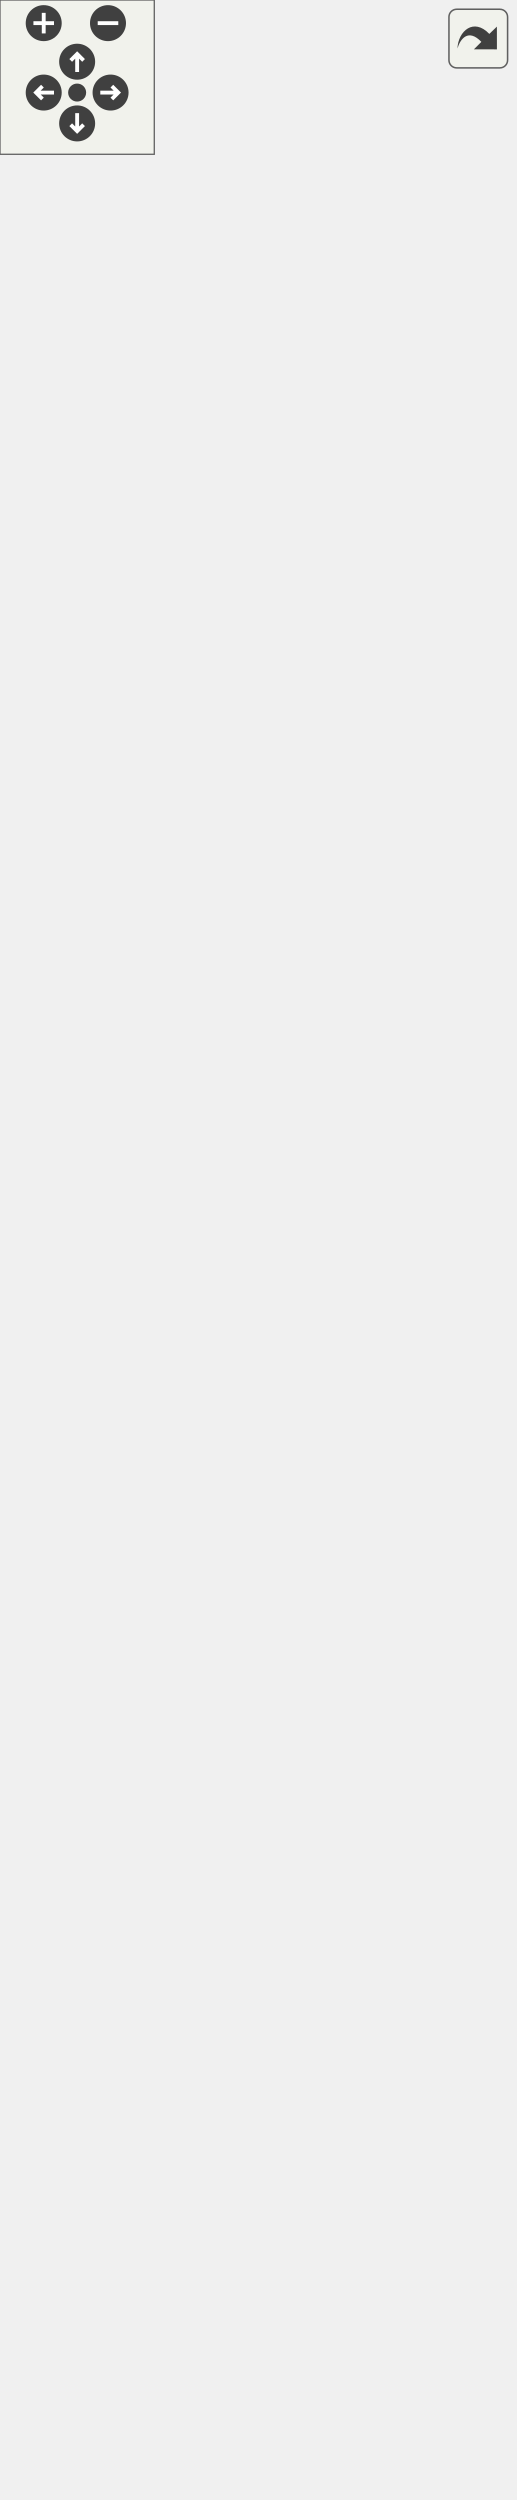
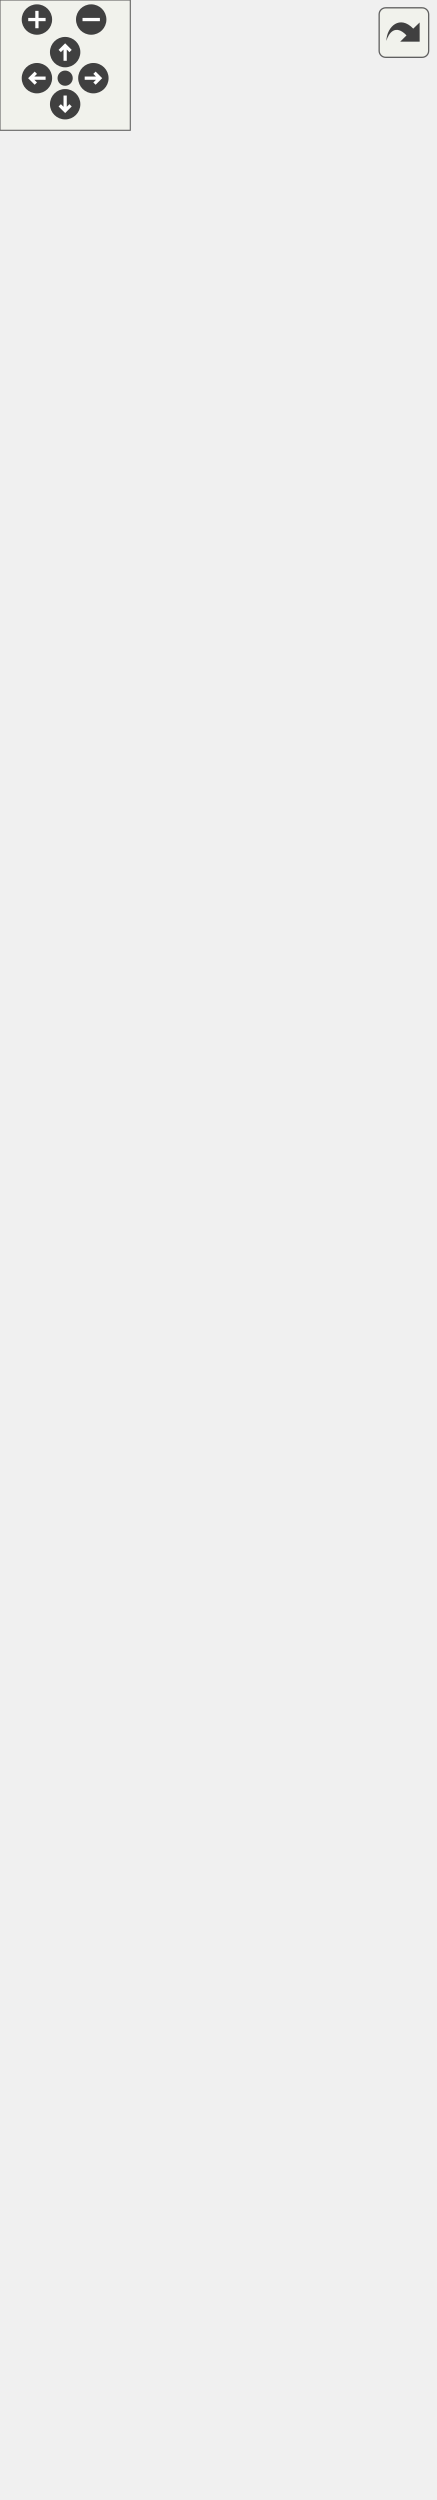
<svg xmlns="http://www.w3.org/2000/svg" xmlns:xlink="http://www.w3.org/1999/xlink" id="main" version="1.1" xml:space="preserve">
  <style type="text/css">
.edge:hover path { stroke: red; }
.edge:hover polygon { stroke: red; fill: red; }
</style>
  <defs>
    <circle id="rim" cx="0" cy="0" r="7" />
    <circle id="rim2" cx="0" cy="0" r="3.5" />
    <g id="zoomPlus">
      <use xlink:href="#rim" fill="#404040">
        <set attributeName="fill" to="#808080" begin="zoomplus.mouseover" end="zoomplus.mouseout" />
      </use>
      <path d="M-4,0h8M0,-4v8" fill="none" stroke="white" stroke-width="1.5" pointer-events="none" />
    </g>
    <g id="zoomMin">
      <use xlink:href="#rim" fill="#404040">
        <set attributeName="fill" to="#808080" begin="zoomminus.mouseover" end="zoomminus.mouseout" />
      </use>
      <path d="M-4,0h8" fill="none" stroke="white" stroke-width="1.5" pointer-events="none" />
    </g>
    <g id="dirArrow">
      <path fill="none" stroke="white" stroke-width="1.5" d="M0,-3.0v7 M-2.5,-0.5L0,-3.0L2.5,-0.5" />
    </g>
    <g id="resetDef">
      <use xlink:href="#rim2" fill="#404040">
        <set attributeName="fill" to="#808080" begin="reset.mouseover" end="reset.mouseout" />
      </use>
    </g>
  </defs>
  <svg id="graph" class="graph">
    <g id="viewport">
      <g id="node1" class="node">
        <g id="a_node1">
          <a xlink:title="Class to flatten and reduce Markov::Model to a Matrix.">
-             <polygon fill="#bfbfbf" stroke="black" points="5.5,-0.5 5.5,-180.5 194.5,-180.5 194.5,-0.5 5.5,-0.5" />
-             <text text-anchor="middle" x="100" y="-166.9" font-family="Helvetica,sans-Serif" font-size="12.00">Markov::API::ModelMatrix</text>
-             <polyline fill="none" stroke="black" points="5.5,-159.5 194.5,-159.5 " />
-             <text text-anchor="start" x="13.5" y="-145.9" font-family="Helvetica,sans-Serif" font-size="12.00"># edgeMatrix</text>
-             <text text-anchor="start" x="13.5" y="-132.9" font-family="Helvetica,sans-Serif" font-size="12.00"># valueMatrix</text>
-             <text text-anchor="start" x="13.5" y="-119.9" font-family="Helvetica,sans-Serif" font-size="12.00"># matrixSize</text>
-             <text text-anchor="start" x="13.5" y="-106.9" font-family="Helvetica,sans-Serif" font-size="12.00"># matrixIndex</text>
-             <text text-anchor="start" x="13.5" y="-93.9" font-family="Helvetica,sans-Serif" font-size="12.00"># totalEdgeWeights</text>
-             <polyline fill="none" stroke="black" points="5.5,-86.5 194.5,-86.5 " />
-             <text text-anchor="start" x="13.5" y="-72.9" font-family="Helvetica,sans-Serif" font-size="12.00">+ ModelMatrix()</text>
-             <text text-anchor="start" x="13.5" y="-59.9" font-family="Helvetica,sans-Serif" font-size="12.00">+ ConstructMatrix()</text>
-             <text text-anchor="start" x="13.5" y="-46.9" font-family="Helvetica,sans-Serif" font-size="12.00">+ DumpJSON()</text>
-             <text text-anchor="start" x="13.5" y="-33.9" font-family="Helvetica,sans-Serif" font-size="12.00">+ FastRandomWalk()</text>
-             <text text-anchor="start" x="13.5" y="-20.9" font-family="Helvetica,sans-Serif" font-size="12.00"># FastRandomWalkPartition()</text>
-             <text text-anchor="start" x="13.5" y="-7.9" font-family="Helvetica,sans-Serif" font-size="12.00"># FastRandomWalkThread()</text>
+             <polygon fill="#bfbfbf" stroke="black" points="5.5,-179.5 5.5,-359.5 194.5,-359.5 194.5,-179.5 5.5,-179.5" />
+             <text text-anchor="middle" x="100" y="-345.9" font-family="Helvetica,sans-Serif" font-size="12.00">Markov::API::ModelMatrix</text>
+             <polyline fill="none" stroke="black" points="5.5,-338.5 194.5,-338.5 " />
+             <text text-anchor="start" x="13.5" y="-324.9" font-family="Helvetica,sans-Serif" font-size="12.00"># edgeMatrix</text>
+             <text text-anchor="start" x="13.5" y="-311.9" font-family="Helvetica,sans-Serif" font-size="12.00"># valueMatrix</text>
+             <text text-anchor="start" x="13.5" y="-298.9" font-family="Helvetica,sans-Serif" font-size="12.00"># matrixSize</text>
+             <text text-anchor="start" x="13.5" y="-285.9" font-family="Helvetica,sans-Serif" font-size="12.00"># matrixIndex</text>
+             <text text-anchor="start" x="13.5" y="-272.9" font-family="Helvetica,sans-Serif" font-size="12.00"># totalEdgeWeights</text>
+             <polyline fill="none" stroke="black" points="5.5,-265.5 194.5,-265.5 " />
+             <text text-anchor="start" x="13.5" y="-251.9" font-family="Helvetica,sans-Serif" font-size="12.00">+ ModelMatrix()</text>
+             <text text-anchor="start" x="13.5" y="-238.9" font-family="Helvetica,sans-Serif" font-size="12.00">+ ConstructMatrix()</text>
+             <text text-anchor="start" x="13.5" y="-225.9" font-family="Helvetica,sans-Serif" font-size="12.00">+ DumpJSON()</text>
+             <text text-anchor="start" x="13.5" y="-212.9" font-family="Helvetica,sans-Serif" font-size="12.00">+ FastRandomWalk()</text>
+             <text text-anchor="start" x="13.5" y="-199.9" font-family="Helvetica,sans-Serif" font-size="12.00"># FastRandomWalkPartition()</text>
+             <text text-anchor="start" x="13.5" y="-186.9" font-family="Helvetica,sans-Serif" font-size="12.00"># FastRandomWalkThread()</text>
          </a>
        </g>
+       </g>
+       <g id="node5" class="node">
+         <g id="a_node5">
+           <a xlink:href="class_markov_1_1_a_p_i_1_1_c_u_d_a_1_1_c_u_d_a_model_matrix.html" target="_top" xlink:title="Extension of Markov::API::ModelMatrix which is modified to run on GPU devices.">
+             <polygon fill="none" stroke="black" points="13.5,-0.5 13.5,-141.5 186.5,-141.5 186.5,-0.5 13.5,-0.5" />
+             <text text-anchor="start" x="21.5" y="-127.9" font-family="Helvetica,sans-Serif" font-size="12.00">Markov::API::CUDA::</text>
+             <text text-anchor="middle" x="100" y="-114.9" font-family="Helvetica,sans-Serif" font-size="12.00">CUDAModelMatrix</text>
+             <polyline fill="none" stroke="black" points="13.5,-107.5 186.5,-107.5 " />
+             <text text-anchor="start" x="21.5" y="-93.9" font-family="Helvetica,sans-Serif" font-size="12.00">- device_edgeMatrix</text>
+             <text text-anchor="start" x="21.5" y="-80.9" font-family="Helvetica,sans-Serif" font-size="12.00">- device_valueMatrix</text>
+             <text text-anchor="start" x="21.5" y="-67.9" font-family="Helvetica,sans-Serif" font-size="12.00">- device_matrixIndex</text>
+             <text text-anchor="start" x="21.5" y="-54.9" font-family="Helvetica,sans-Serif" font-size="12.00">- device_totalEdgeWeights</text>
+             <polyline fill="none" stroke="black" points="13.5,-47.5 186.5,-47.5 " />
+             <text text-anchor="start" x="21.5" y="-33.9" font-family="Helvetica,sans-Serif" font-size="12.00">+ MigrateMatrix()</text>
+             <text text-anchor="start" x="21.5" y="-20.9" font-family="Helvetica,sans-Serif" font-size="12.00">+ FastRandomWalk()</text>
+             <text text-anchor="start" x="21.5" y="-7.9" font-family="Helvetica,sans-Serif" font-size="12.00"># RetrieveCudaBuffer()</text>
+           </a>
+         </g>
+       </g>
+       <g id="edge4" class="edge">
+         <path fill="none" stroke="midnightblue" d="M100,-169.31C100,-159.95 100,-150.6 100,-141.61" />
+         <polygon fill="none" stroke="midnightblue" points="96.5,-169.45 100,-179.45 103.5,-169.45 96.5,-169.45" />
      </g>
      <g id="node2" class="node">
        <g id="a_node2">
          <a xlink:href="class_markov_1_1_a_p_i_1_1_markov_passwords.html" target="_top" xlink:title="Markov::Model with char represented nodes.">
-             <polygon fill="none" stroke="black" points="0,-218.5 0,-398.5 200,-398.5 200,-218.5 0,-218.5" />
-             <text text-anchor="middle" x="100" y="-384.9" font-family="Helvetica,sans-Serif" font-size="12.00">Markov::API::MarkovPasswords</text>
-             <polyline fill="none" stroke="black" points="0,-377.5 200,-377.5 " />
-             <text text-anchor="start" x="8" y="-363.9" font-family="Helvetica,sans-Serif" font-size="12.00">- datasetFile</text>
-             <text text-anchor="start" x="8" y="-350.9" font-family="Helvetica,sans-Serif" font-size="12.00">- modelSavefile</text>
-             <text text-anchor="start" x="8" y="-337.9" font-family="Helvetica,sans-Serif" font-size="12.00">- outputFile</text>
-             <polyline fill="none" stroke="black" points="0,-330.5 200,-330.5 " />
-             <text text-anchor="start" x="8" y="-316.9" font-family="Helvetica,sans-Serif" font-size="12.00">+ MarkovPasswords()</text>
-             <text text-anchor="start" x="8" y="-303.9" font-family="Helvetica,sans-Serif" font-size="12.00">+ MarkovPasswords()</text>
-             <text text-anchor="start" x="8" y="-290.9" font-family="Helvetica,sans-Serif" font-size="12.00">+ OpenDatasetFile()</text>
-             <text text-anchor="start" x="8" y="-277.9" font-family="Helvetica,sans-Serif" font-size="12.00">+ Train()</text>
-             <text text-anchor="start" x="8" y="-264.9" font-family="Helvetica,sans-Serif" font-size="12.00">+ Save()</text>
-             <text text-anchor="start" x="8" y="-251.9" font-family="Helvetica,sans-Serif" font-size="12.00">+ Generate()</text>
-             <text text-anchor="start" x="8" y="-238.9" font-family="Helvetica,sans-Serif" font-size="12.00">- TrainThread()</text>
-             <text text-anchor="start" x="8" y="-225.9" font-family="Helvetica,sans-Serif" font-size="12.00">- GenerateThread()</text>
+             <polygon fill="none" stroke="black" points="0,-397.5 0,-577.5 200,-577.5 200,-397.5 0,-397.5" />
+             <text text-anchor="middle" x="100" y="-563.9" font-family="Helvetica,sans-Serif" font-size="12.00">Markov::API::MarkovPasswords</text>
+             <polyline fill="none" stroke="black" points="0,-556.5 200,-556.5 " />
+             <text text-anchor="start" x="8" y="-542.9" font-family="Helvetica,sans-Serif" font-size="12.00">- datasetFile</text>
+             <text text-anchor="start" x="8" y="-529.9" font-family="Helvetica,sans-Serif" font-size="12.00">- modelSavefile</text>
+             <text text-anchor="start" x="8" y="-516.9" font-family="Helvetica,sans-Serif" font-size="12.00">- outputFile</text>
+             <polyline fill="none" stroke="black" points="0,-509.5 200,-509.5 " />
+             <text text-anchor="start" x="8" y="-495.9" font-family="Helvetica,sans-Serif" font-size="12.00">+ MarkovPasswords()</text>
+             <text text-anchor="start" x="8" y="-482.9" font-family="Helvetica,sans-Serif" font-size="12.00">+ MarkovPasswords()</text>
+             <text text-anchor="start" x="8" y="-469.9" font-family="Helvetica,sans-Serif" font-size="12.00">+ OpenDatasetFile()</text>
+             <text text-anchor="start" x="8" y="-456.9" font-family="Helvetica,sans-Serif" font-size="12.00">+ Train()</text>
+             <text text-anchor="start" x="8" y="-443.9" font-family="Helvetica,sans-Serif" font-size="12.00">+ Save()</text>
+             <text text-anchor="start" x="8" y="-430.9" font-family="Helvetica,sans-Serif" font-size="12.00">+ Generate()</text>
+             <text text-anchor="start" x="8" y="-417.9" font-family="Helvetica,sans-Serif" font-size="12.00">- TrainThread()</text>
+             <text text-anchor="start" x="8" y="-404.9" font-family="Helvetica,sans-Serif" font-size="12.00">- GenerateThread()</text>
          </a>
        </g>
      </g>
      <g id="edge1" class="edge">
-         <path fill="none" stroke="midnightblue" d="M100,-208.13C100,-199 100,-189.78 100,-180.75" />
-         <polygon fill="none" stroke="midnightblue" points="96.5,-208.4 100,-218.4 103.5,-208.4 96.5,-208.4" />
+         <path fill="none" stroke="midnightblue" d="M100,-387.13C100,-378 100,-368.78 100,-359.75" />
+         <polygon fill="none" stroke="midnightblue" points="96.5,-387.4 100,-397.4 103.5,-387.4 96.5,-387.4" />
      </g>
      <g id="node3" class="node">
        <g id="a_node3">
          <a xlink:href="class_markov_1_1_model.html" target="_top" xlink:title=" ">
-             <polygon fill="none" stroke="black" points="21,-436.5 21,-642.5 179,-642.5 179,-436.5 21,-436.5" />
-             <text text-anchor="middle" x="100" y="-628.9" font-family="Helvetica,sans-Serif" font-size="12.00">Markov::Model&lt; char &gt;</text>
-             <polyline fill="none" stroke="black" points="21,-621.5 179,-621.5 " />
-             <text text-anchor="start" x="29" y="-607.9" font-family="Helvetica,sans-Serif" font-size="12.00">- nodes</text>
-             <text text-anchor="start" x="29" y="-594.9" font-family="Helvetica,sans-Serif" font-size="12.00">- starterNode</text>
-             <text text-anchor="start" x="29" y="-581.9" font-family="Helvetica,sans-Serif" font-size="12.00">- edges</text>
-             <polyline fill="none" stroke="black" points="21,-574.5 179,-574.5 " />
-             <text text-anchor="start" x="29" y="-560.9" font-family="Helvetica,sans-Serif" font-size="12.00">+ Model()</text>
-             <text text-anchor="start" x="29" y="-547.9" font-family="Helvetica,sans-Serif" font-size="12.00">+ RandomWalk()</text>
-             <text text-anchor="start" x="29" y="-534.9" font-family="Helvetica,sans-Serif" font-size="12.00">+ AdjustEdge()</text>
-             <text text-anchor="start" x="29" y="-521.9" font-family="Helvetica,sans-Serif" font-size="12.00">+ Import()</text>
-             <text text-anchor="start" x="29" y="-508.9" font-family="Helvetica,sans-Serif" font-size="12.00">+ Import()</text>
-             <text text-anchor="start" x="29" y="-495.9" font-family="Helvetica,sans-Serif" font-size="12.00">+ Export()</text>
-             <text text-anchor="start" x="29" y="-482.9" font-family="Helvetica,sans-Serif" font-size="12.00">+ Export()</text>
-             <text text-anchor="start" x="29" y="-469.9" font-family="Helvetica,sans-Serif" font-size="12.00">+ StarterNode()</text>
-             <text text-anchor="start" x="29" y="-456.9" font-family="Helvetica,sans-Serif" font-size="12.00">+ Edges()</text>
-             <text text-anchor="start" x="29" y="-443.9" font-family="Helvetica,sans-Serif" font-size="12.00">+ Nodes()</text>
+             <polygon fill="none" stroke="black" points="21,-615.5 21,-821.5 179,-821.5 179,-615.5 21,-615.5" />
+             <text text-anchor="middle" x="100" y="-807.9" font-family="Helvetica,sans-Serif" font-size="12.00">Markov::Model&lt; char &gt;</text>
+             <polyline fill="none" stroke="black" points="21,-800.5 179,-800.5 " />
+             <text text-anchor="start" x="29" y="-786.9" font-family="Helvetica,sans-Serif" font-size="12.00">- nodes</text>
+             <text text-anchor="start" x="29" y="-773.9" font-family="Helvetica,sans-Serif" font-size="12.00">- starterNode</text>
+             <text text-anchor="start" x="29" y="-760.9" font-family="Helvetica,sans-Serif" font-size="12.00">- edges</text>
+             <polyline fill="none" stroke="black" points="21,-753.5 179,-753.5 " />
+             <text text-anchor="start" x="29" y="-739.9" font-family="Helvetica,sans-Serif" font-size="12.00">+ Model()</text>
+             <text text-anchor="start" x="29" y="-726.9" font-family="Helvetica,sans-Serif" font-size="12.00">+ RandomWalk()</text>
+             <text text-anchor="start" x="29" y="-713.9" font-family="Helvetica,sans-Serif" font-size="12.00">+ AdjustEdge()</text>
+             <text text-anchor="start" x="29" y="-700.9" font-family="Helvetica,sans-Serif" font-size="12.00">+ Import()</text>
+             <text text-anchor="start" x="29" y="-687.9" font-family="Helvetica,sans-Serif" font-size="12.00">+ Import()</text>
+             <text text-anchor="start" x="29" y="-674.9" font-family="Helvetica,sans-Serif" font-size="12.00">+ Export()</text>
+             <text text-anchor="start" x="29" y="-661.9" font-family="Helvetica,sans-Serif" font-size="12.00">+ Export()</text>
+             <text text-anchor="start" x="29" y="-648.9" font-family="Helvetica,sans-Serif" font-size="12.00">+ StarterNode()</text>
+             <text text-anchor="start" x="29" y="-635.9" font-family="Helvetica,sans-Serif" font-size="12.00">+ Edges()</text>
+             <text text-anchor="start" x="29" y="-622.9" font-family="Helvetica,sans-Serif" font-size="12.00">+ Nodes()</text>
          </a>
        </g>
      </g>
      <g id="edge2" class="edge">
-         <path fill="none" stroke="midnightblue" d="M100,-426.38C100,-417.14 100,-407.87 100,-398.83" />
-         <polygon fill="none" stroke="midnightblue" points="96.5,-426.39 100,-436.39 103.5,-426.39 96.5,-426.39" />
+         <path fill="none" stroke="midnightblue" d="M100,-605.38C100,-596.14 100,-586.87 100,-577.83" />
+         <polygon fill="none" stroke="midnightblue" points="96.5,-605.39 100,-615.39 103.5,-605.39 96.5,-605.39" />
      </g>
      <g id="node4" class="node">
        <g id="a_node4">
          <a xlink:href="class_markov_1_1_model.html" target="_top" xlink:title="class for the final Markov Model, constructed from nodes and edges.">
-             <polygon fill="none" stroke="black" points="1.5,-692.5 1.5,-911.5 198.5,-911.5 198.5,-692.5 1.5,-692.5" />
-             <text text-anchor="start" x="9.5" y="-897.9" font-family="Helvetica,sans-Serif" font-size="12.00">Markov::Model&lt; NodeStorage</text>
-             <text text-anchor="middle" x="100" y="-884.9" font-family="Helvetica,sans-Serif" font-size="12.00">Type &gt;</text>
-             <polyline fill="none" stroke="black" points="1.5,-877.5 198.5,-877.5 " />
-             <text text-anchor="start" x="9.5" y="-863.9" font-family="Helvetica,sans-Serif" font-size="12.00">- nodes</text>
-             <text text-anchor="start" x="9.5" y="-850.9" font-family="Helvetica,sans-Serif" font-size="12.00">- starterNode</text>
-             <text text-anchor="start" x="9.5" y="-837.9" font-family="Helvetica,sans-Serif" font-size="12.00">- edges</text>
-             <polyline fill="none" stroke="black" points="1.5,-830.5 198.5,-830.5 " />
-             <text text-anchor="start" x="9.5" y="-816.9" font-family="Helvetica,sans-Serif" font-size="12.00">+ Model()</text>
-             <text text-anchor="start" x="9.5" y="-803.9" font-family="Helvetica,sans-Serif" font-size="12.00">+ RandomWalk()</text>
-             <text text-anchor="start" x="9.5" y="-790.9" font-family="Helvetica,sans-Serif" font-size="12.00">+ AdjustEdge()</text>
-             <text text-anchor="start" x="9.5" y="-777.9" font-family="Helvetica,sans-Serif" font-size="12.00">+ Import()</text>
-             <text text-anchor="start" x="9.5" y="-764.9" font-family="Helvetica,sans-Serif" font-size="12.00">+ Import()</text>
-             <text text-anchor="start" x="9.5" y="-751.9" font-family="Helvetica,sans-Serif" font-size="12.00">+ Export()</text>
-             <text text-anchor="start" x="9.5" y="-738.9" font-family="Helvetica,sans-Serif" font-size="12.00">+ Export()</text>
-             <text text-anchor="start" x="9.5" y="-725.9" font-family="Helvetica,sans-Serif" font-size="12.00">+ StarterNode()</text>
-             <text text-anchor="start" x="9.5" y="-712.9" font-family="Helvetica,sans-Serif" font-size="12.00">+ Edges()</text>
-             <text text-anchor="start" x="9.5" y="-699.9" font-family="Helvetica,sans-Serif" font-size="12.00">+ Nodes()</text>
+             <polygon fill="none" stroke="black" points="1.5,-871.5 1.5,-1090.5 198.5,-1090.5 198.5,-871.5 1.5,-871.5" />
+             <text text-anchor="start" x="9.5" y="-1076.9" font-family="Helvetica,sans-Serif" font-size="12.00">Markov::Model&lt; NodeStorage</text>
+             <text text-anchor="middle" x="100" y="-1063.9" font-family="Helvetica,sans-Serif" font-size="12.00">Type &gt;</text>
+             <polyline fill="none" stroke="black" points="1.5,-1056.5 198.5,-1056.5 " />
+             <text text-anchor="start" x="9.5" y="-1042.9" font-family="Helvetica,sans-Serif" font-size="12.00">- nodes</text>
+             <text text-anchor="start" x="9.5" y="-1029.9" font-family="Helvetica,sans-Serif" font-size="12.00">- starterNode</text>
+             <text text-anchor="start" x="9.5" y="-1016.9" font-family="Helvetica,sans-Serif" font-size="12.00">- edges</text>
+             <polyline fill="none" stroke="black" points="1.5,-1009.5 198.5,-1009.5 " />
+             <text text-anchor="start" x="9.5" y="-995.9" font-family="Helvetica,sans-Serif" font-size="12.00">+ Model()</text>
+             <text text-anchor="start" x="9.5" y="-982.9" font-family="Helvetica,sans-Serif" font-size="12.00">+ RandomWalk()</text>
+             <text text-anchor="start" x="9.5" y="-969.9" font-family="Helvetica,sans-Serif" font-size="12.00">+ AdjustEdge()</text>
+             <text text-anchor="start" x="9.5" y="-956.9" font-family="Helvetica,sans-Serif" font-size="12.00">+ Import()</text>
+             <text text-anchor="start" x="9.5" y="-943.9" font-family="Helvetica,sans-Serif" font-size="12.00">+ Import()</text>
+             <text text-anchor="start" x="9.5" y="-930.9" font-family="Helvetica,sans-Serif" font-size="12.00">+ Export()</text>
+             <text text-anchor="start" x="9.5" y="-917.9" font-family="Helvetica,sans-Serif" font-size="12.00">+ Export()</text>
+             <text text-anchor="start" x="9.5" y="-904.9" font-family="Helvetica,sans-Serif" font-size="12.00">+ StarterNode()</text>
+             <text text-anchor="start" x="9.5" y="-891.9" font-family="Helvetica,sans-Serif" font-size="12.00">+ Edges()</text>
+             <text text-anchor="start" x="9.5" y="-878.9" font-family="Helvetica,sans-Serif" font-size="12.00">+ Nodes()</text>
          </a>
        </g>
      </g>
      <g id="edge3" class="edge">
-         <path fill="none" stroke="orange" d="M100,-682.32C100,-669.08 100,-655.67 100,-642.66" />
-         <polygon fill="orange" stroke="orange" points="96.5,-682.41 100,-692.41 103.5,-682.41 96.5,-682.41" />
-         <text text-anchor="middle" x="129" y="-664.4" font-family="Helvetica,sans-Serif" font-size="12.00"> &lt; char &gt;</text>
+         <path fill="none" stroke="orange" d="M100,-861.32C100,-848.08 100,-834.67 100,-821.66" />
+         <polygon fill="orange" stroke="orange" points="96.5,-861.41 100,-871.41 103.5,-861.41 96.5,-861.41" />
+         <text text-anchor="middle" x="129" y="-843.4" font-family="Helvetica,sans-Serif" font-size="12.00"> &lt; char &gt;</text>
      </g>
    </g>
  </svg>
  <g id="navigator" transform="translate(0 0)" fill="#404254">
    <rect fill="#f2f5e9" fill-opacity="0.5" stroke="#606060" stroke-width=".5" x="0" y="0" width="60" height="60" />
    <use id="zoomplus" xlink:href="#zoomPlus" x="17" y="9" />
    <use id="zoomminus" xlink:href="#zoomMin" x="42" y="9" />
    <use id="reset" xlink:href="#resetDef" x="30" y="36" />
    <g id="arrowUp" xlink:href="#dirArrow" transform="translate(30 24)">
      <use xlink:href="#rim" fill="#404040">
        <set attributeName="fill" to="#808080" begin="arrowUp.mouseover" end="arrowUp.mouseout" />
      </use>
      <path fill="none" stroke="white" stroke-width="1.5" d="M0,-3.0v7 M-2.5,-0.5L0,-3.0L2.5,-0.5" />
    </g>
    <g id="arrowRight" xlink:href="#dirArrow" transform="rotate(90) translate(36 -43)">
      <use xlink:href="#rim" fill="#404040">
        <set attributeName="fill" to="#808080" begin="arrowRight.mouseover" end="arrowRight.mouseout" />
      </use>
      <path fill="none" stroke="white" stroke-width="1.5" d="M0,-3.0v7 M-2.5,-0.5L0,-3.0L2.5,-0.5" />
    </g>
    <g id="arrowDown" xlink:href="#dirArrow" transform="rotate(180) translate(-30 -48)">
      <use xlink:href="#rim" fill="#404040">
        <set attributeName="fill" to="#808080" begin="arrowDown.mouseover" end="arrowDown.mouseout" />
      </use>
      <path fill="none" stroke="white" stroke-width="1.5" d="M0,-3.0v7 M-2.5,-0.5L0,-3.0L2.5,-0.5" />
    </g>
    <g id="arrowLeft" xlink:href="#dirArrow" transform="rotate(270) translate(-36 17)">
      <use xlink:href="#rim" fill="#404040">
        <set attributeName="fill" to="#808080" begin="arrowLeft.mouseover" end="arrowLeft.mouseout" />
      </use>
      <path fill="none" stroke="white" stroke-width="1.5" d="M0,-3.0v7 M-2.5,-0.5L0,-3.0L2.5,-0.5" />
    </g>
  </g>
  <svg viewBox="0 0 15 15" width="100%" height="30px" preserveAspectRatio="xMaxYMin meet">
    <g id="arrow_out" transform="scale(0.3 0.3)">
      <a xlink:href="class_markov_1_1_a_p_i_1_1_model_matrix__inherit__graph_org.svg" target="_base">
        <rect id="button" ry="5" rx="5" y="6" x="6" height="38" width="38" fill="#f2f5e9" fill-opacity="0.5" stroke="#606060" stroke-width="1.0" />
        <path id="arrow" d="M 11.5,31.437 C 11.94,20.098 22.043,11.323 32.159,21.979 L 37.069,17.246 C 37.069,17.246 37.088,32 37.088,32 L 22.16,31.978 C 22.16,31.978 26.998,27.14 26.998,27.14 C 18.529,18.264 13.292,25.23 11.5,31.437 z" style="fill:#404040;" />
      </a>
    </g>
  </svg>
</svg>
